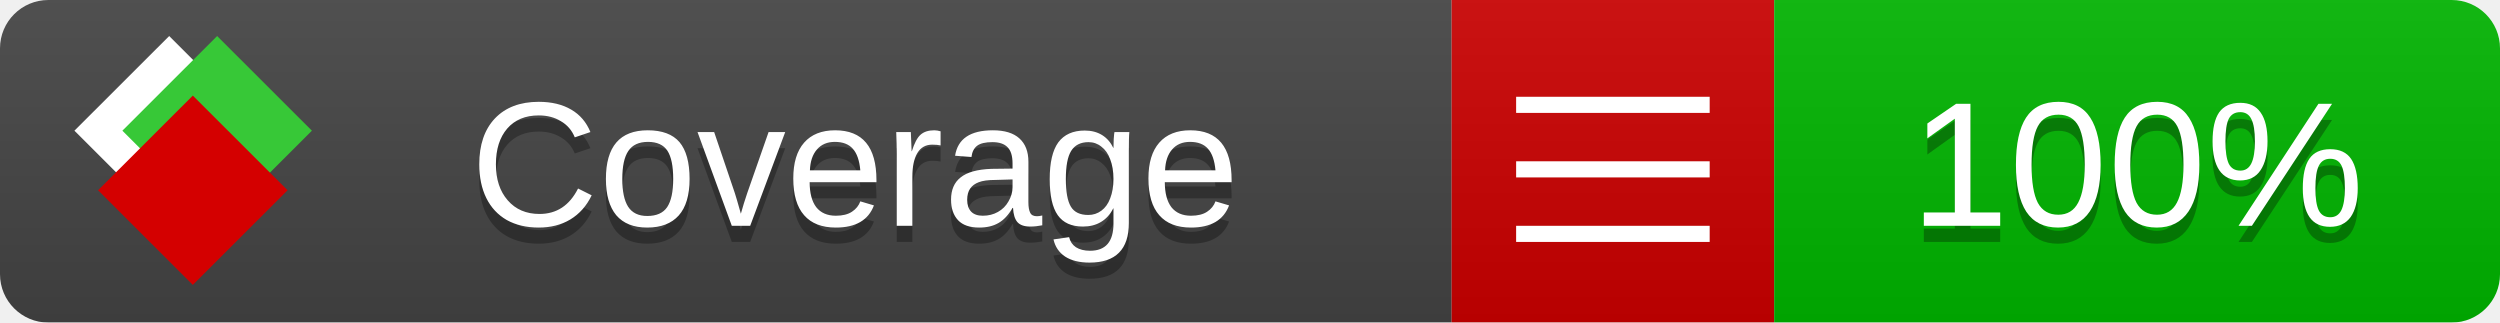
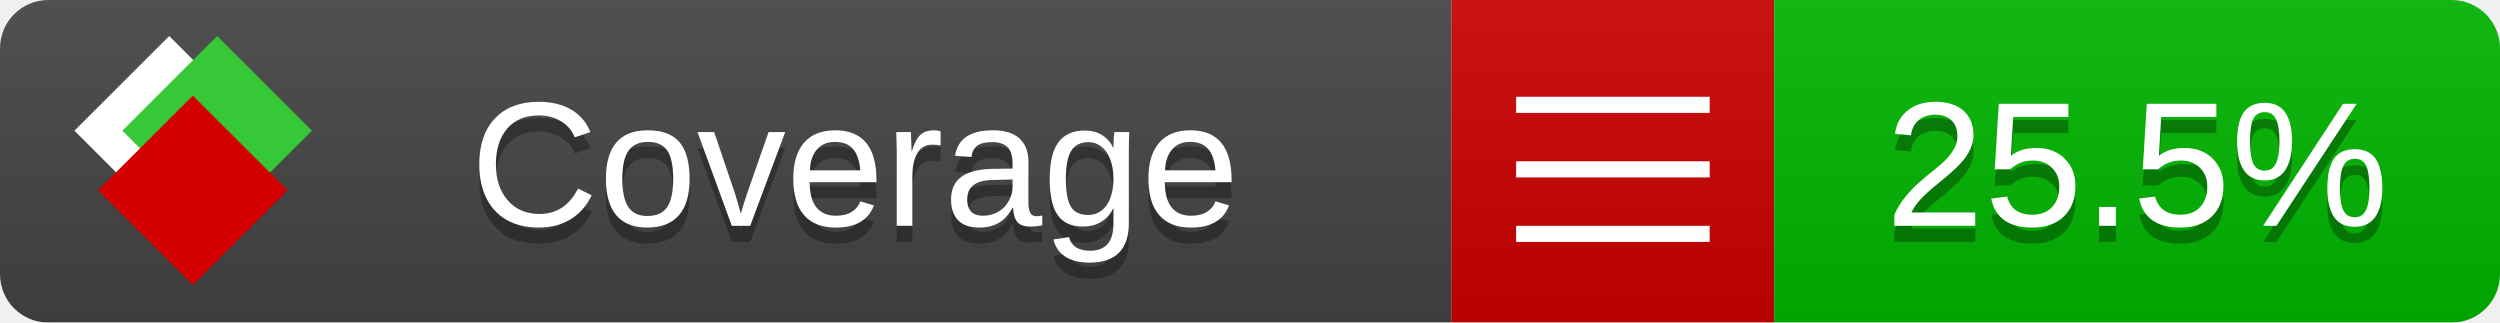
<svg xmlns="http://www.w3.org/2000/svg" xmlns:xlink="http://www.w3.org/1999/xlink" width="155" height="20">
  <style type="text/css">
          
            @keyframes fade1 {
                0% { visibility: visible; opacity: 1; }
               23% { visibility: visible; opacity: 1; }
               25% { visibility: hidden; opacity: 0; }
               48% { visibility: hidden; opacity: 0; }
               50% { visibility: hidden; opacity: 0; }
               73% { visibility: hidden; opacity: 0; }
               75% { visibility: hidden; opacity: 0; }
               98% { visibility: hidden; opacity: 0; }
              100% { visibility: visible; opacity: 1; }
            }
            @keyframes fade2 {
                0% { visibility: hidden; opacity: 0; }
               23% { visibility: hidden; opacity: 0; }
               25% { visibility: visible; opacity: 1; }
               48% { visibility: visible; opacity: 1; }
               50% { visibility: hidden; opacity: 0; }
               73% { visibility: hidden; opacity: 0; }
               75% { visibility: hidden; opacity: 0; }
               98% { visibility: hidden; opacity: 0; }
              100% { visibility: hidden; opacity: 0; }
            }
            @keyframes fade3 {
                0% { visibility: hidden; opacity: 0; }
               23% { visibility: hidden; opacity: 0; }
               25% { visibility: hidden; opacity: 0; }
               48% { visibility: hidden; opacity: 0; }
               50% { visibility: visible; opacity: 1; }
               73% { visibility: visible; opacity: 1; }
               75% { visibility: hidden; opacity: 0; }
               98% { visibility: hidden; opacity: 0; }
              100% { visibility: hidden; opacity: 0; }
            }
            @keyframes fade4 {
                0% { visibility: hidden; opacity: 0; }
               23% { visibility: hidden; opacity: 0; }
               25% { visibility: hidden; opacity: 0; }
               48% { visibility: hidden; opacity: 0; }
               50% { visibility: hidden; opacity: 0; }
               73% { visibility: hidden; opacity: 0; }
               75% { visibility: visible; opacity: 1; }
               98% { visibility: visible; opacity: 1; }
              100% { visibility: hidden; opacity: 0; }
            }
            .linecoverage {
                animation-duration: 15s;
                animation-name: fade1;
                animation-iteration-count: infinite;
            }
            .branchcoverage {
                animation-duration: 15s;
                animation-name: fade2;
                animation-iteration-count: infinite;
            }
            .methodcoverage {
                animation-duration: 15s;
                animation-name: fade3;
                animation-iteration-count: infinite;
            }
            .fullmethodcoverage {
                animation-duration: 15s;
                animation-name: fade4;
                animation-iteration-count: infinite;
            }
          
    </style>
  <defs>
    <linearGradient id="gradient" x2="0" y2="100%">
      <stop offset="0" stop-color="#bbb" stop-opacity=".1" />
      <stop offset="1" stop-opacity=".1" />
    </linearGradient>
    <linearGradient id="c">
      <stop offset="0" stop-color="#d40000" />
      <stop offset="1" stop-color="#ff2a2a" />
    </linearGradient>
    <linearGradient id="a">
      <stop offset="0" stop-color="#e0e0de" />
      <stop offset="1" stop-color="#fff" />
    </linearGradient>
    <linearGradient id="b">
      <stop offset="0" stop-color="#37c837" />
      <stop offset="1" stop-color="#217821" />
    </linearGradient>
    <linearGradient xlink:href="#a" id="e" x1="106.44" x2="69.96" y1="-11.96" y2="-46.84" gradientTransform="matrix(-.8426 -.00045 -.00045 -.8426 -94.27 -75.82)" gradientUnits="userSpaceOnUse" />
    <linearGradient xlink:href="#b" id="f" x1="56.19" x2="77.97" y1="-23.45" y2="10.62" gradientTransform="matrix(.8426 .00045 .00045 .8426 94.27 75.82)" gradientUnits="userSpaceOnUse" />
    <linearGradient xlink:href="#c" id="g" x1="79.98" x2="132.9" y1="10.79" y2="10.79" gradientTransform="matrix(.8426 .00045 .00045 .8426 94.27 75.82)" gradientUnits="userSpaceOnUse" />
    <mask id="mask">
      <rect width="155" height="20" rx="3" fill="#fff" />
    </mask>
    <g id="icon" transform="matrix(.04486 0 0 .04481 -.48 -.63)">
      <rect width="52.92" height="52.92" x="-109.72" y="-27.13" fill="url(#e)" transform="rotate(-135)" />
      <rect width="52.92" height="52.92" x="70.19" y="-39.18" fill="url(#f)" transform="rotate(45)" />
      <rect width="52.92" height="52.92" x="80.05" y="-15.74" fill="url(#g)" transform="rotate(45)" />
    </g>
  </defs>
  <g mask="url(#mask)">
    <rect x="0" y="0" width="90" height="20" fill="#444" />
    <rect x="90" y="0" width="20" height="20" fill="#c00" />
    <rect x="110" y="0" width="45" height="20" fill="#00B600" />
    <rect x="0" y="0" width="155" height="20" fill="url(#gradient)" />
  </g>
  <g>
    <path class="" stroke="#fff" d="M94 6.5 h12 M94 10.5 h12 M94 14.5 h12" />
  </g>
  <g fill="#fff" text-anchor="middle" font-family="Verdana,Arial,Geneva,sans-serif" font-size="11">
    <a xlink:href="https://github.com/danielpalme/ReportGenerator" target="_top">
      <use xlink:href="#icon" transform="translate(3,1) scale(3.5)" />
    </a>
    <text x="53" y="15" fill="#010101" fill-opacity=".3">Coverage</text>
    <text x="53" y="14" fill="#fff">Coverage</text>
-     <text class="" x="132.5" y="15" fill="#010101" fill-opacity=".3">100%</text>
-     <text class="" x="132.5" y="14">100%</text>
+     <text class="" x="132.5" y="15" fill="#010101" fill-opacity=".3">25.5%</text>
+     <text class="" x="132.5" y="14">25.5%</text>
  </g>
  <g>
    <rect class="" x="90" y="0" width="65" height="20" fill-opacity="0" />
  </g>
</svg>
